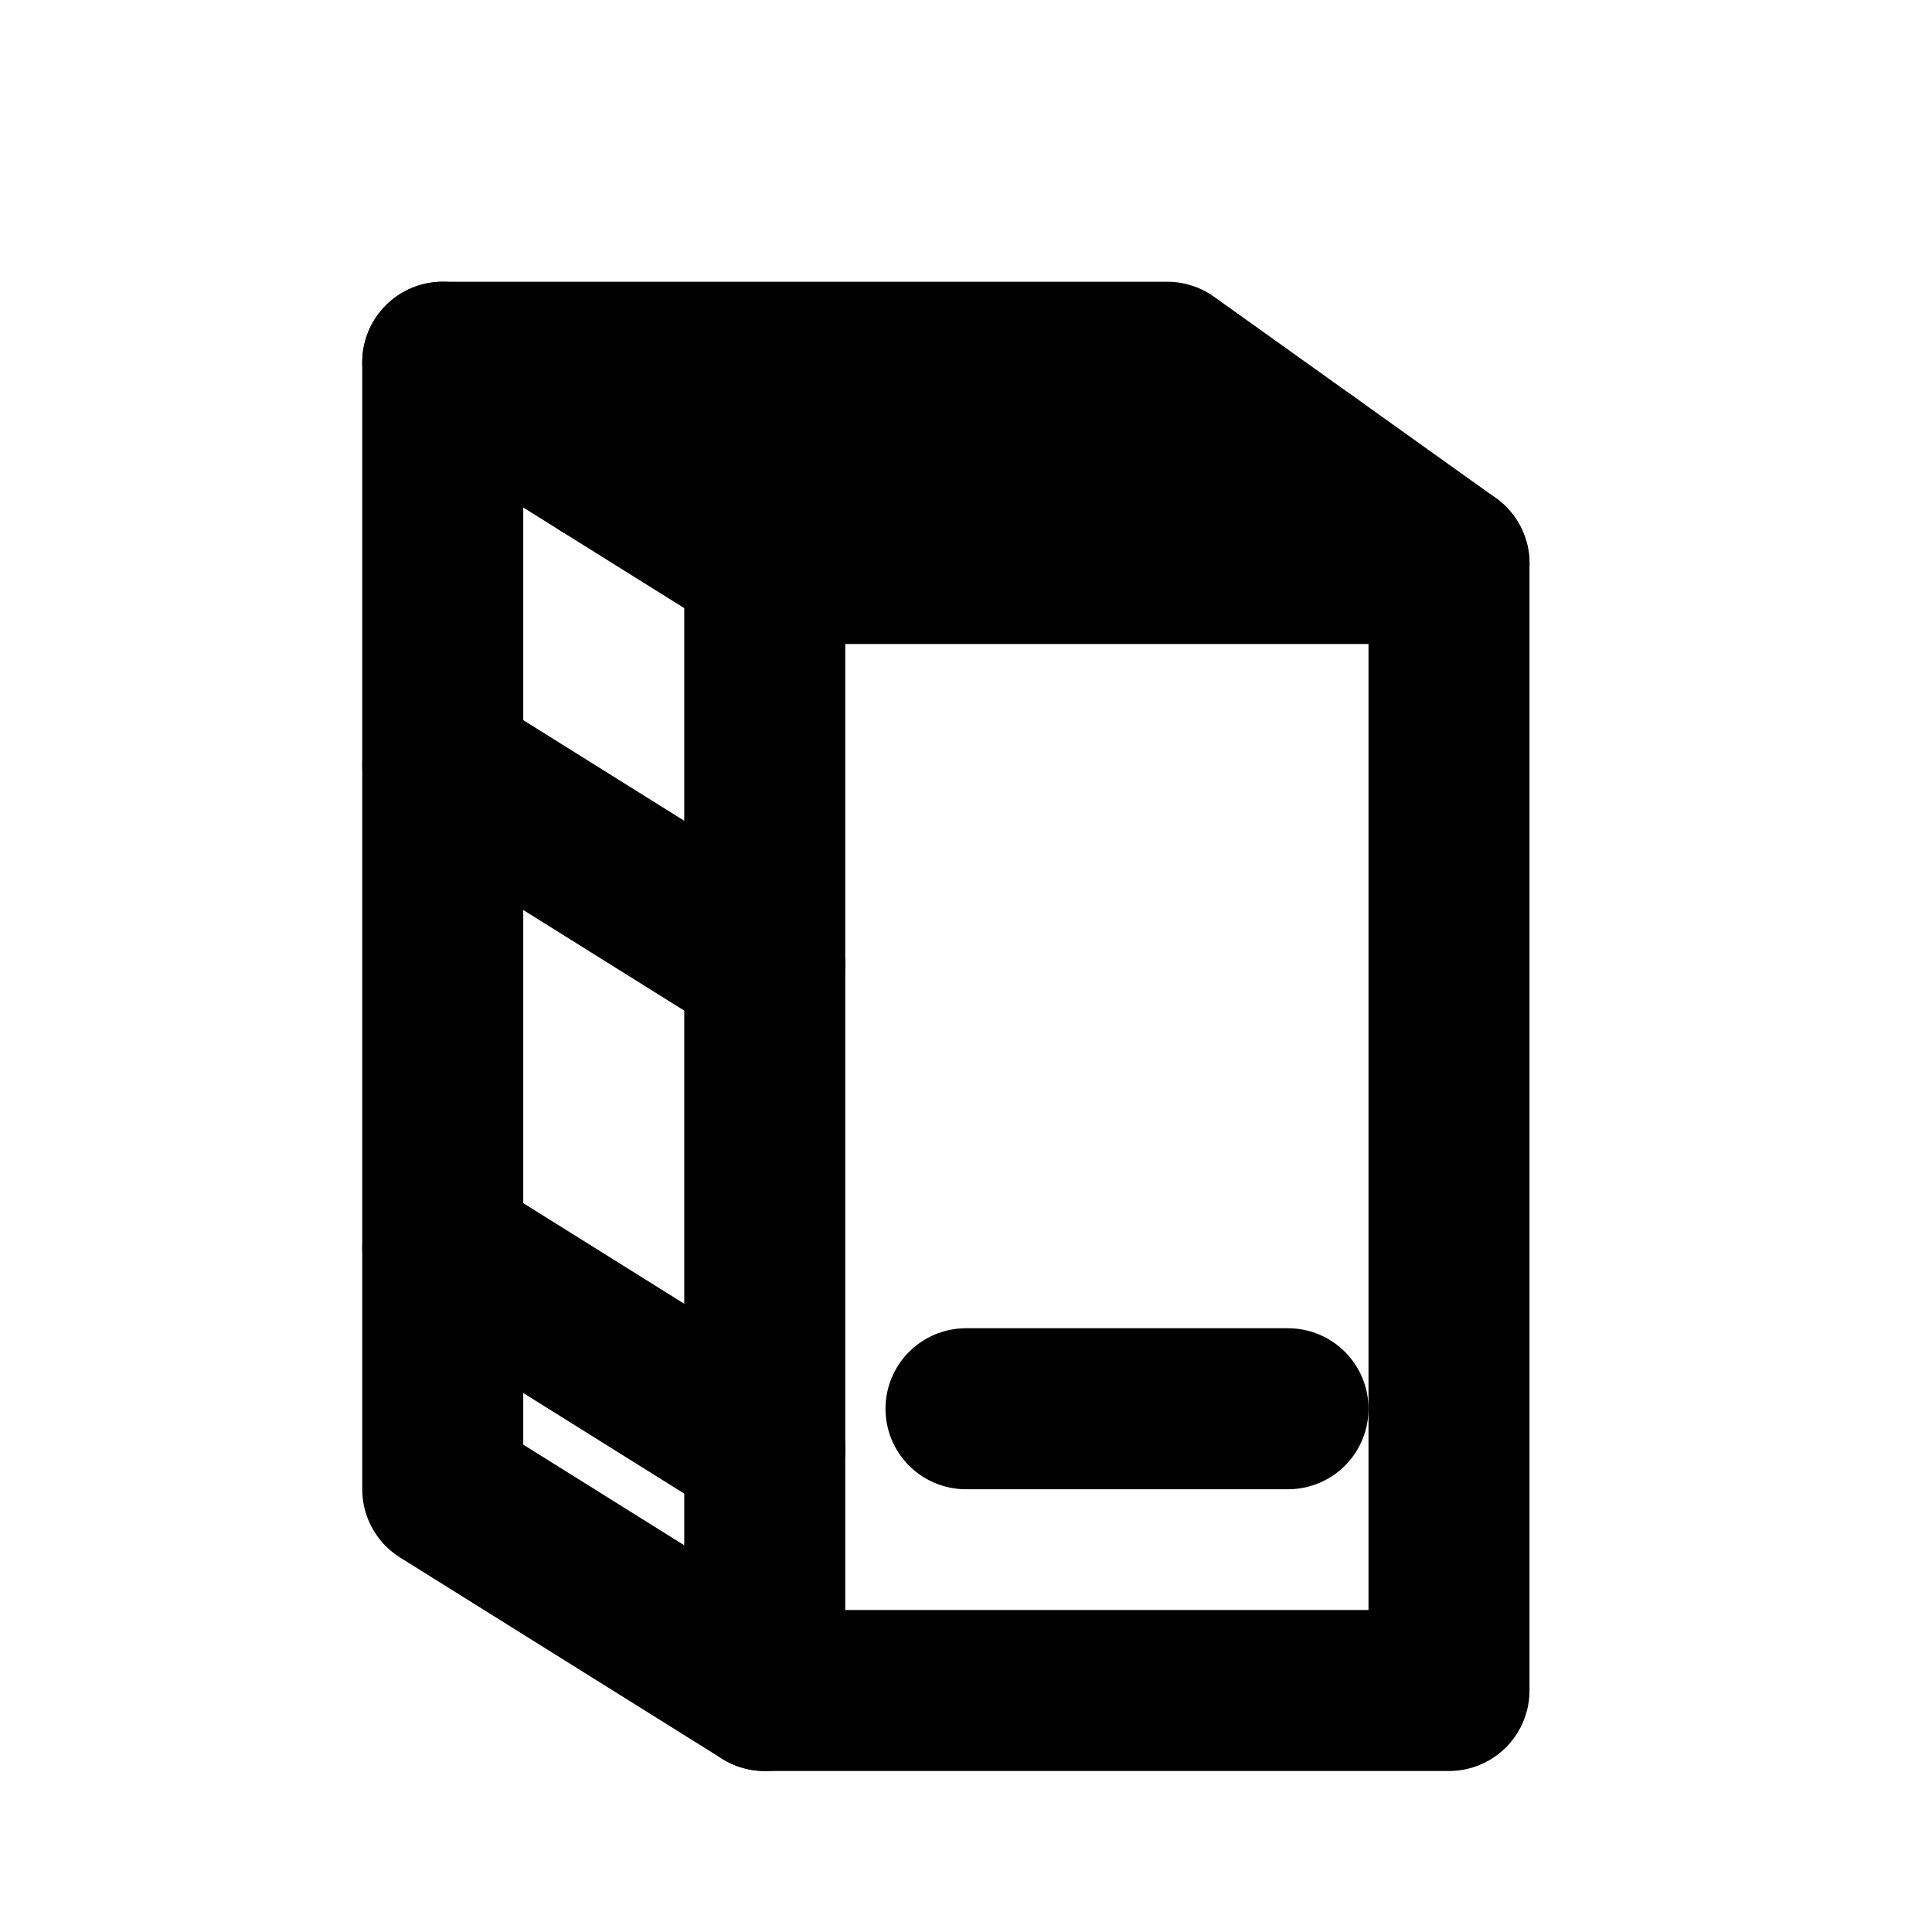
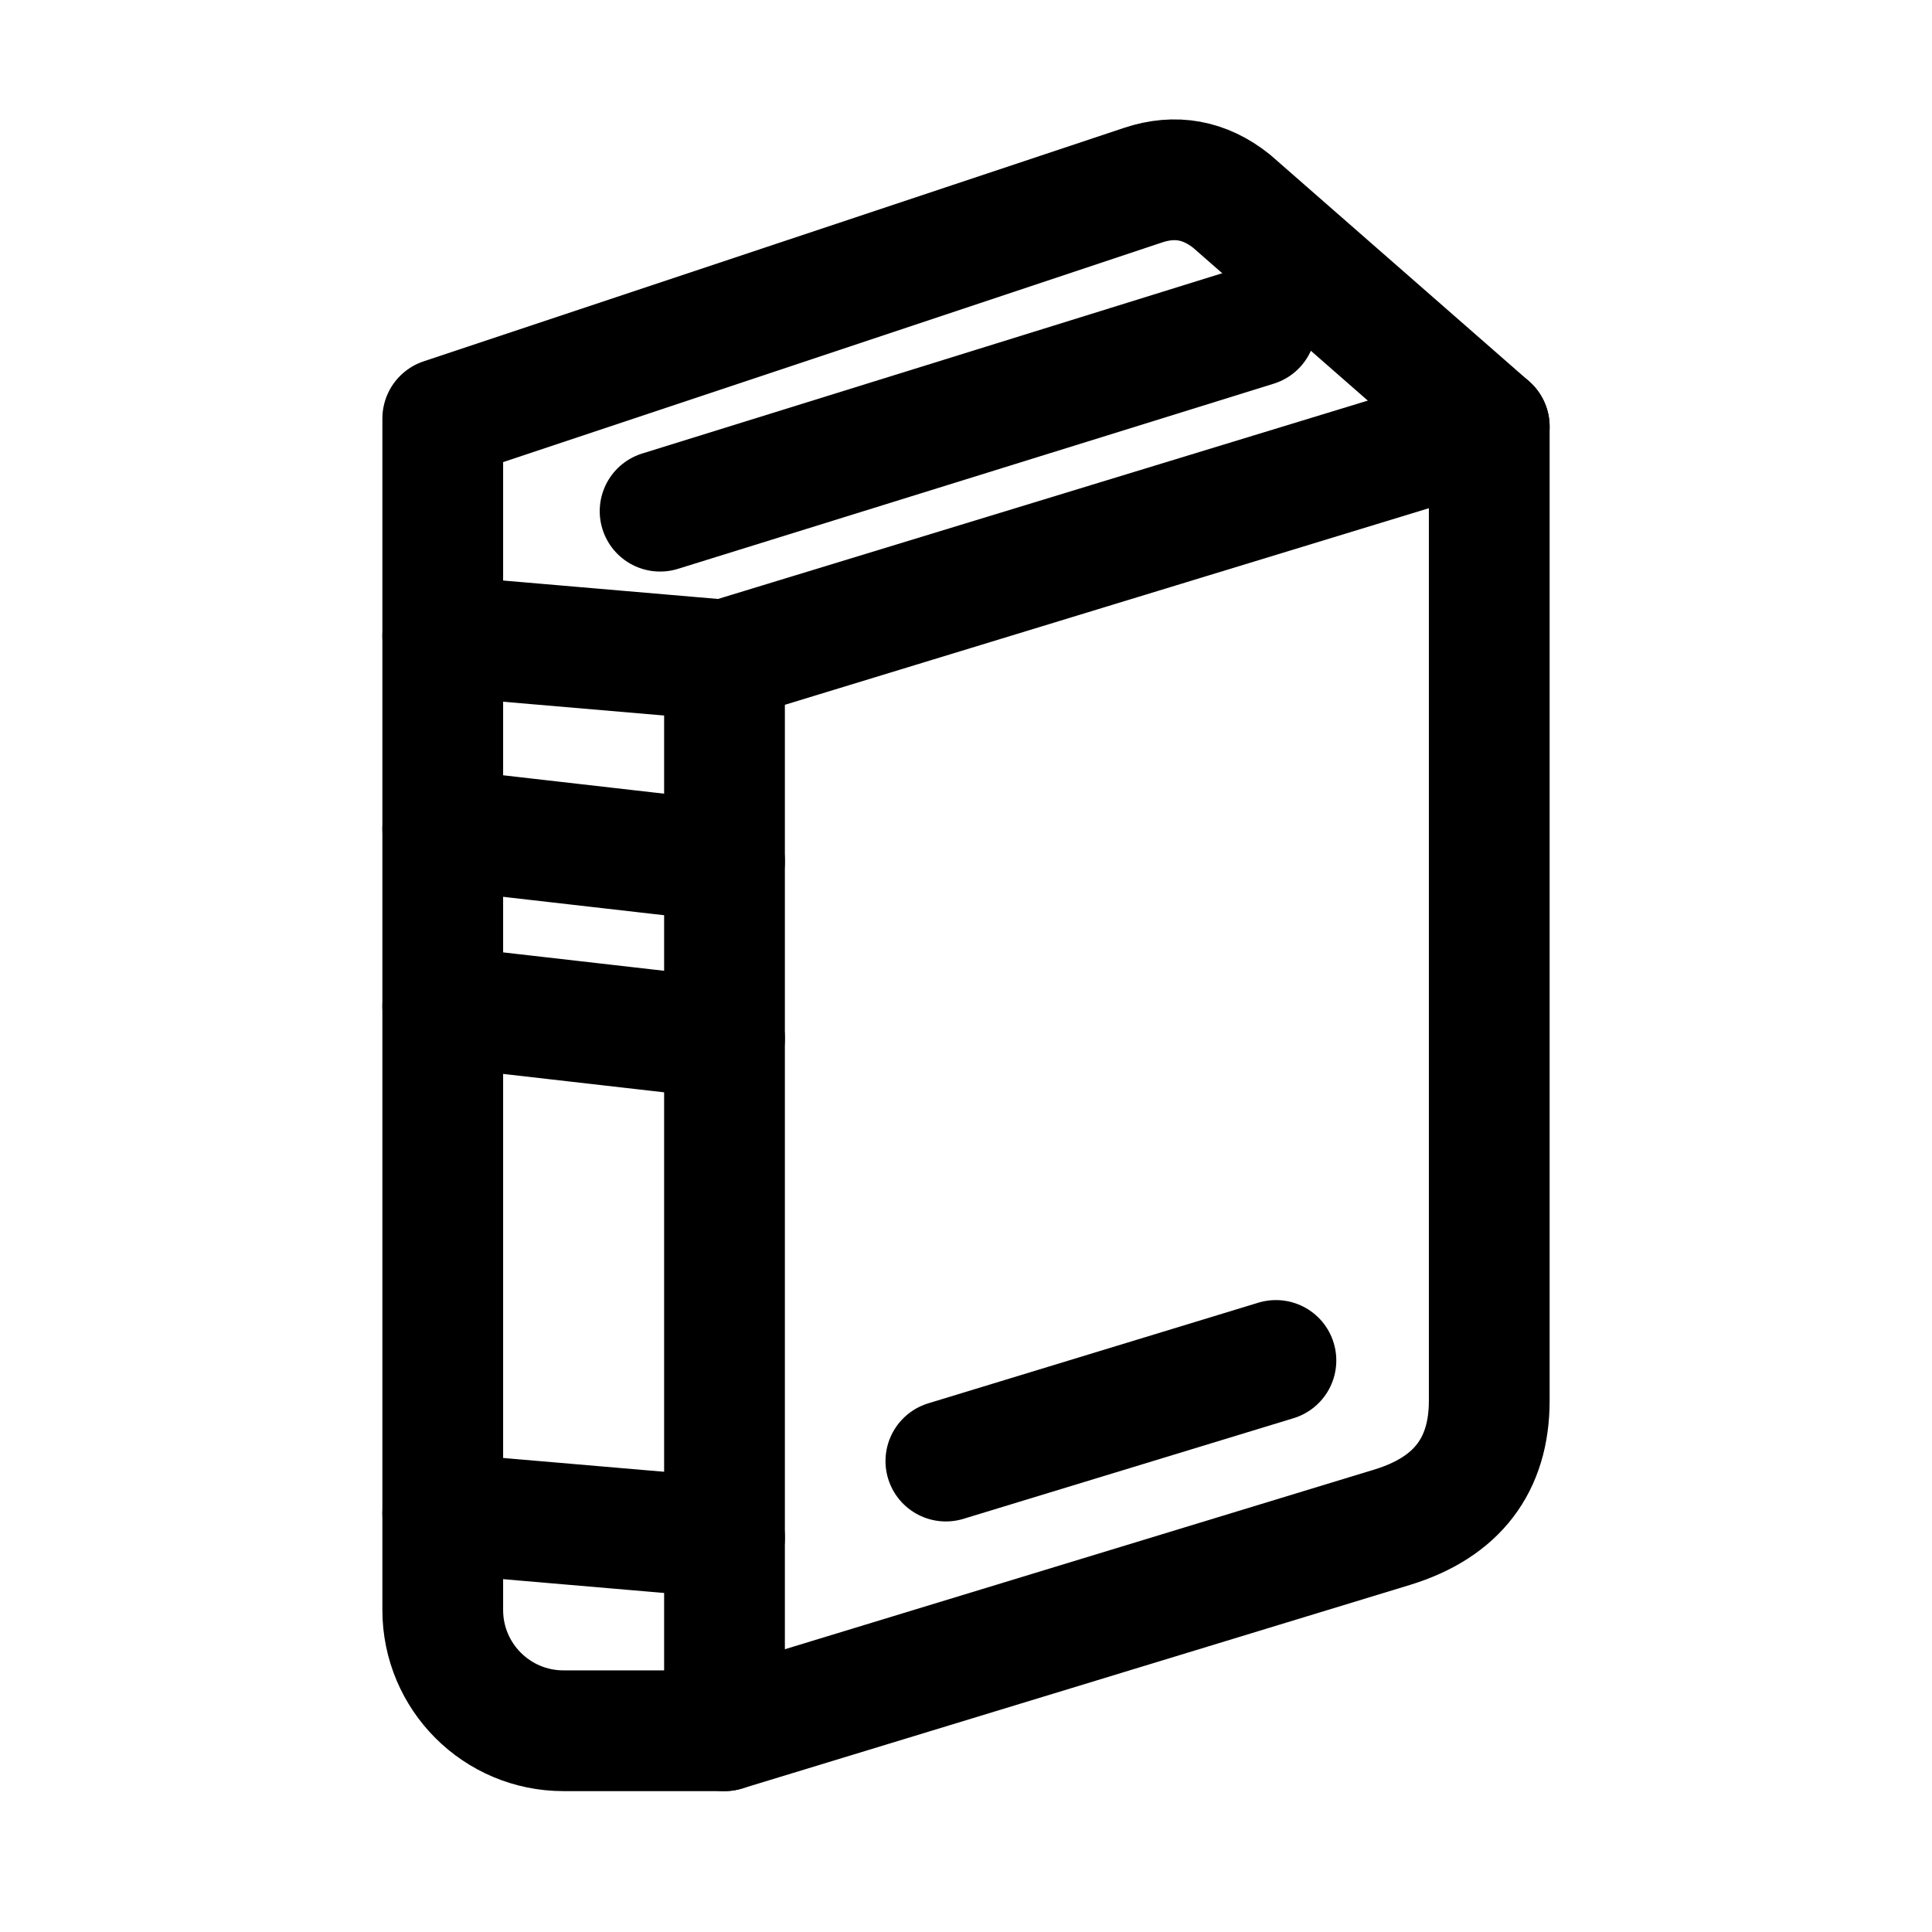
- <svg width="22" height="22" viewBox="0 0 24 24" fill="none" stroke="currentColor" stroke-width="2" stroke-linecap="round" stroke-linejoin="round" aria-hidden="true">
-   <path d="M5.5 4.5H14.5L18 7V21H9.5L5.5 18.5Z" />
-   <path d="M5.5 4.5L9.5 7H18M9.5 7V21" />
-   <path d="M7.5 5.75H16.25" />
-   <path d="M5.5 9.5L9.5 12M5.5 15.5L9.5 18" />
-   <path d="M12 17.5H16" />
+ <svg width="24" height="24" viewBox="0 0 24 24" fill="none" stroke="currentColor" stroke-width="1.5" stroke-linecap="round" stroke-linejoin="round" aria-hidden="true">
+   <path d="M5.5 5.2L14.2 2.3Q14.8 2.1 15.3 2.5L18.5 5.3V17.4Q18.5 18.6 17.3 18.97L9 21.5H7A1.5 1.5 0 0 1 5.5 20Z" />
+   <path d="M5.5 7.9L9 8.2L18.5 5.3M9 8.2V21.5" />
+   <path d="M8.2 6.35L15.6 4.05" />
+   <path d="M5.5 10.3L9 10.7M5.5 12.5L9 12.9M5.5 18.8L9 19.1" />
+   <path d="M11.75 18.15L15.85 16.9" />
</svg>
